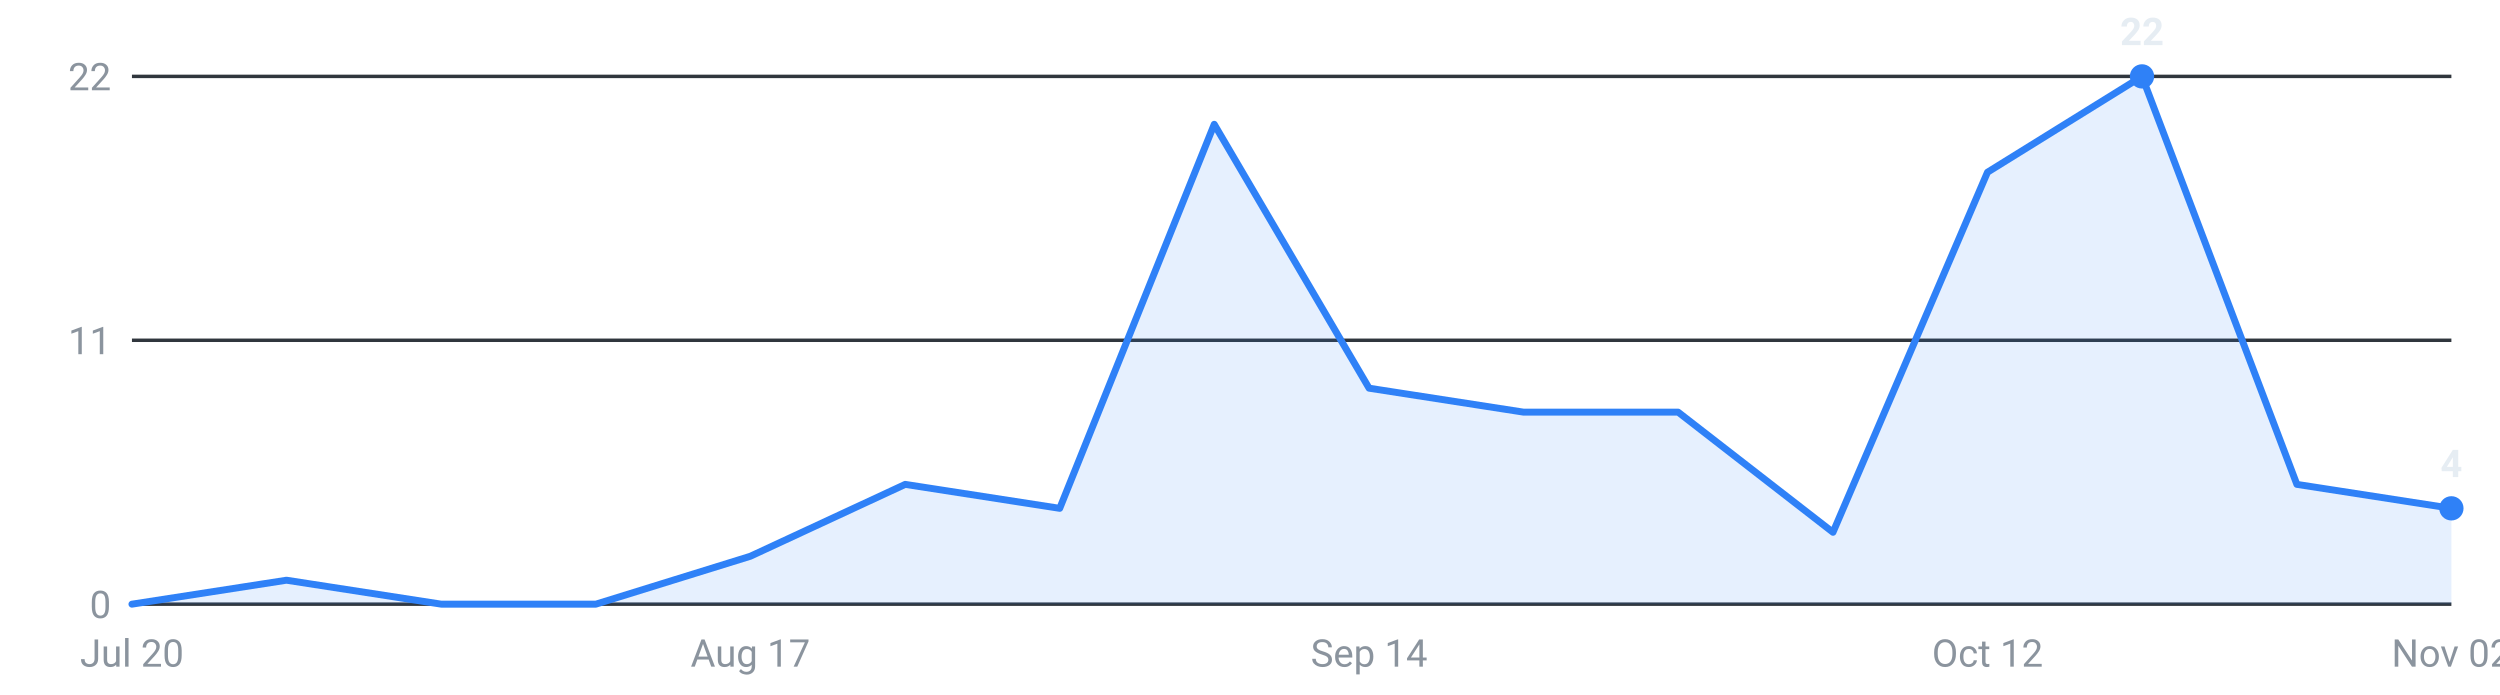
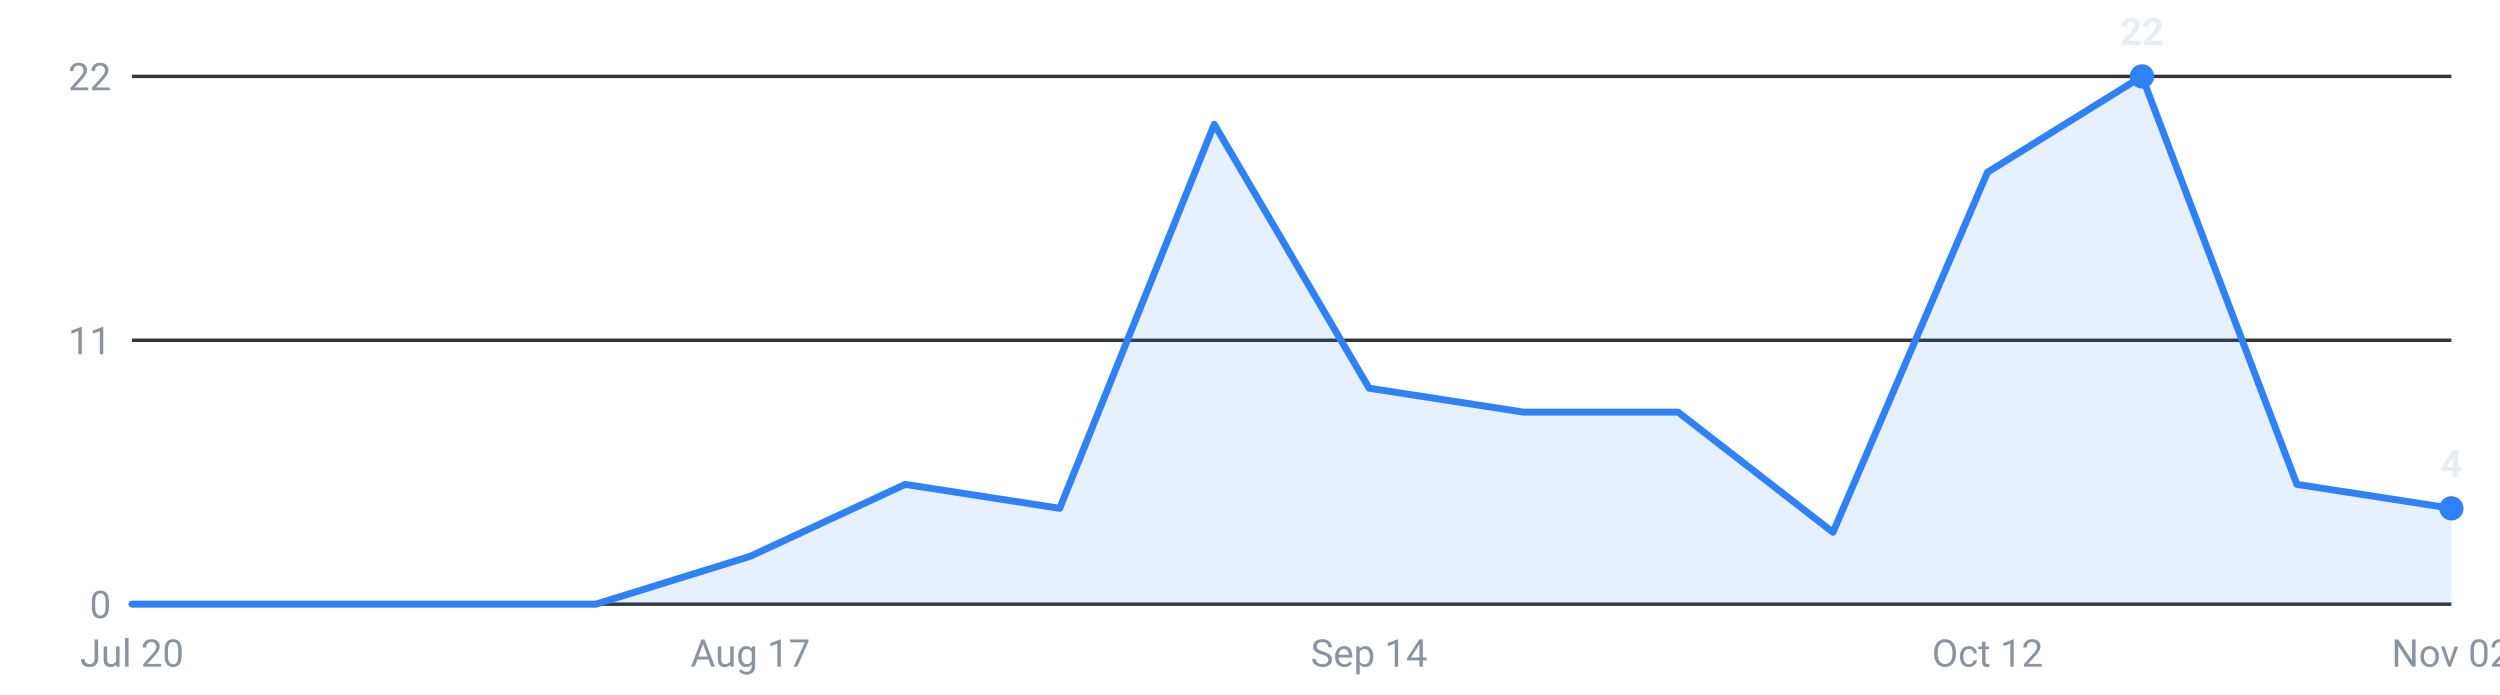
<svg xmlns="http://www.w3.org/2000/svg" viewBox="0 0 720 200" width="720" height="200" role="img" aria-label="Internships posted per week, last 16 weeks">
  <g font-family="-apple-system,Segoe UI,Roboto,sans-serif" font-size="11">
    <line x1="38" y1="174.0" x2="706" y2="174.0" stroke="#30363d" stroke-width="1" />
    <text x="32" y="178.0" text-anchor="end" fill="#8b949e">0</text>
    <line x1="38" y1="98.0" x2="706" y2="98.0" stroke="#30363d" stroke-width="1" />
    <text x="32" y="102.0" text-anchor="end" fill="#8b949e">11</text>
    <line x1="38" y1="22.0" x2="706" y2="22.0" stroke="#30363d" stroke-width="1" />
    <text x="32" y="26.0" text-anchor="end" fill="#8b949e">22</text>
-     <path d="M38.0,174 L38.0,174.0 L82.5,167.1 L127.1,174.0 L171.6,174.0 L216.1,160.2 L260.7,139.5 L305.2,146.4 L349.7,35.8 L394.3,111.8 L438.8,118.7 L483.3,118.7 L527.9,153.3 L572.4,49.6 L616.9,22.0 L661.5,139.5 L706.0,146.4 L706.0,174 Z" fill="#2f81f7" fill-opacity="0.12" />
-     <polyline points="38.0,174.0 82.5,167.1 127.1,174.0 171.6,174.0 216.1,160.2 260.7,139.5 305.2,146.4 349.7,35.8 394.3,111.8 438.8,118.7 483.3,118.7 527.9,153.3 572.4,49.6 616.9,22.0 661.5,139.5 706.0,146.4" fill="none" stroke="#2f81f7" stroke-width="2" stroke-linejoin="round" stroke-linecap="round" />
+     <path d="M38.0,174 L38.0,174.0 L82.5,174.0 L127.1,174.0 L171.6,174.0 L216.1,160.2 L260.7,139.5 L305.2,146.4 L349.7,35.8 L394.3,111.8 L438.8,118.7 L483.3,118.7 L527.9,153.3 L572.4,49.6 L616.9,22.0 L661.5,139.5 L706.0,146.4 L706.0,174 Z" fill="#2f81f7" fill-opacity="0.12" />
+     <polyline points="38.0,174.0 82.5,174.0 127.1,174.0 171.6,174.0 216.1,160.2 260.7,139.5 305.2,146.4 349.7,35.8 394.3,111.8 438.8,118.7 483.3,118.7 527.9,153.3 572.4,49.6 616.9,22.0 661.5,139.5 706.0,146.4" fill="none" stroke="#2f81f7" stroke-width="2" stroke-linejoin="round" stroke-linecap="round" />
    <circle cx="616.9" cy="22.0" r="3.5" fill="#2f81f7" />
    <text x="616.9" y="13.0" text-anchor="middle" fill="#e6edf3" font-weight="600">22</text>
    <circle cx="706.0" cy="146.4" r="3.5" fill="#2f81f7" />
    <text x="706.0" y="137.4" text-anchor="middle" fill="#e6edf3" font-weight="600">4</text>
    <text x="38.0" y="192" text-anchor="middle" fill="#8b949e">Jul 20</text>
    <text x="216.1" y="192" text-anchor="middle" fill="#8b949e">Aug 17</text>
    <text x="394.3" y="192" text-anchor="middle" fill="#8b949e">Sep 14</text>
    <text x="572.4" y="192" text-anchor="middle" fill="#8b949e">Oct 12</text>
    <text x="706.0" y="192" text-anchor="middle" fill="#8b949e">Nov 02</text>
  </g>
</svg>
